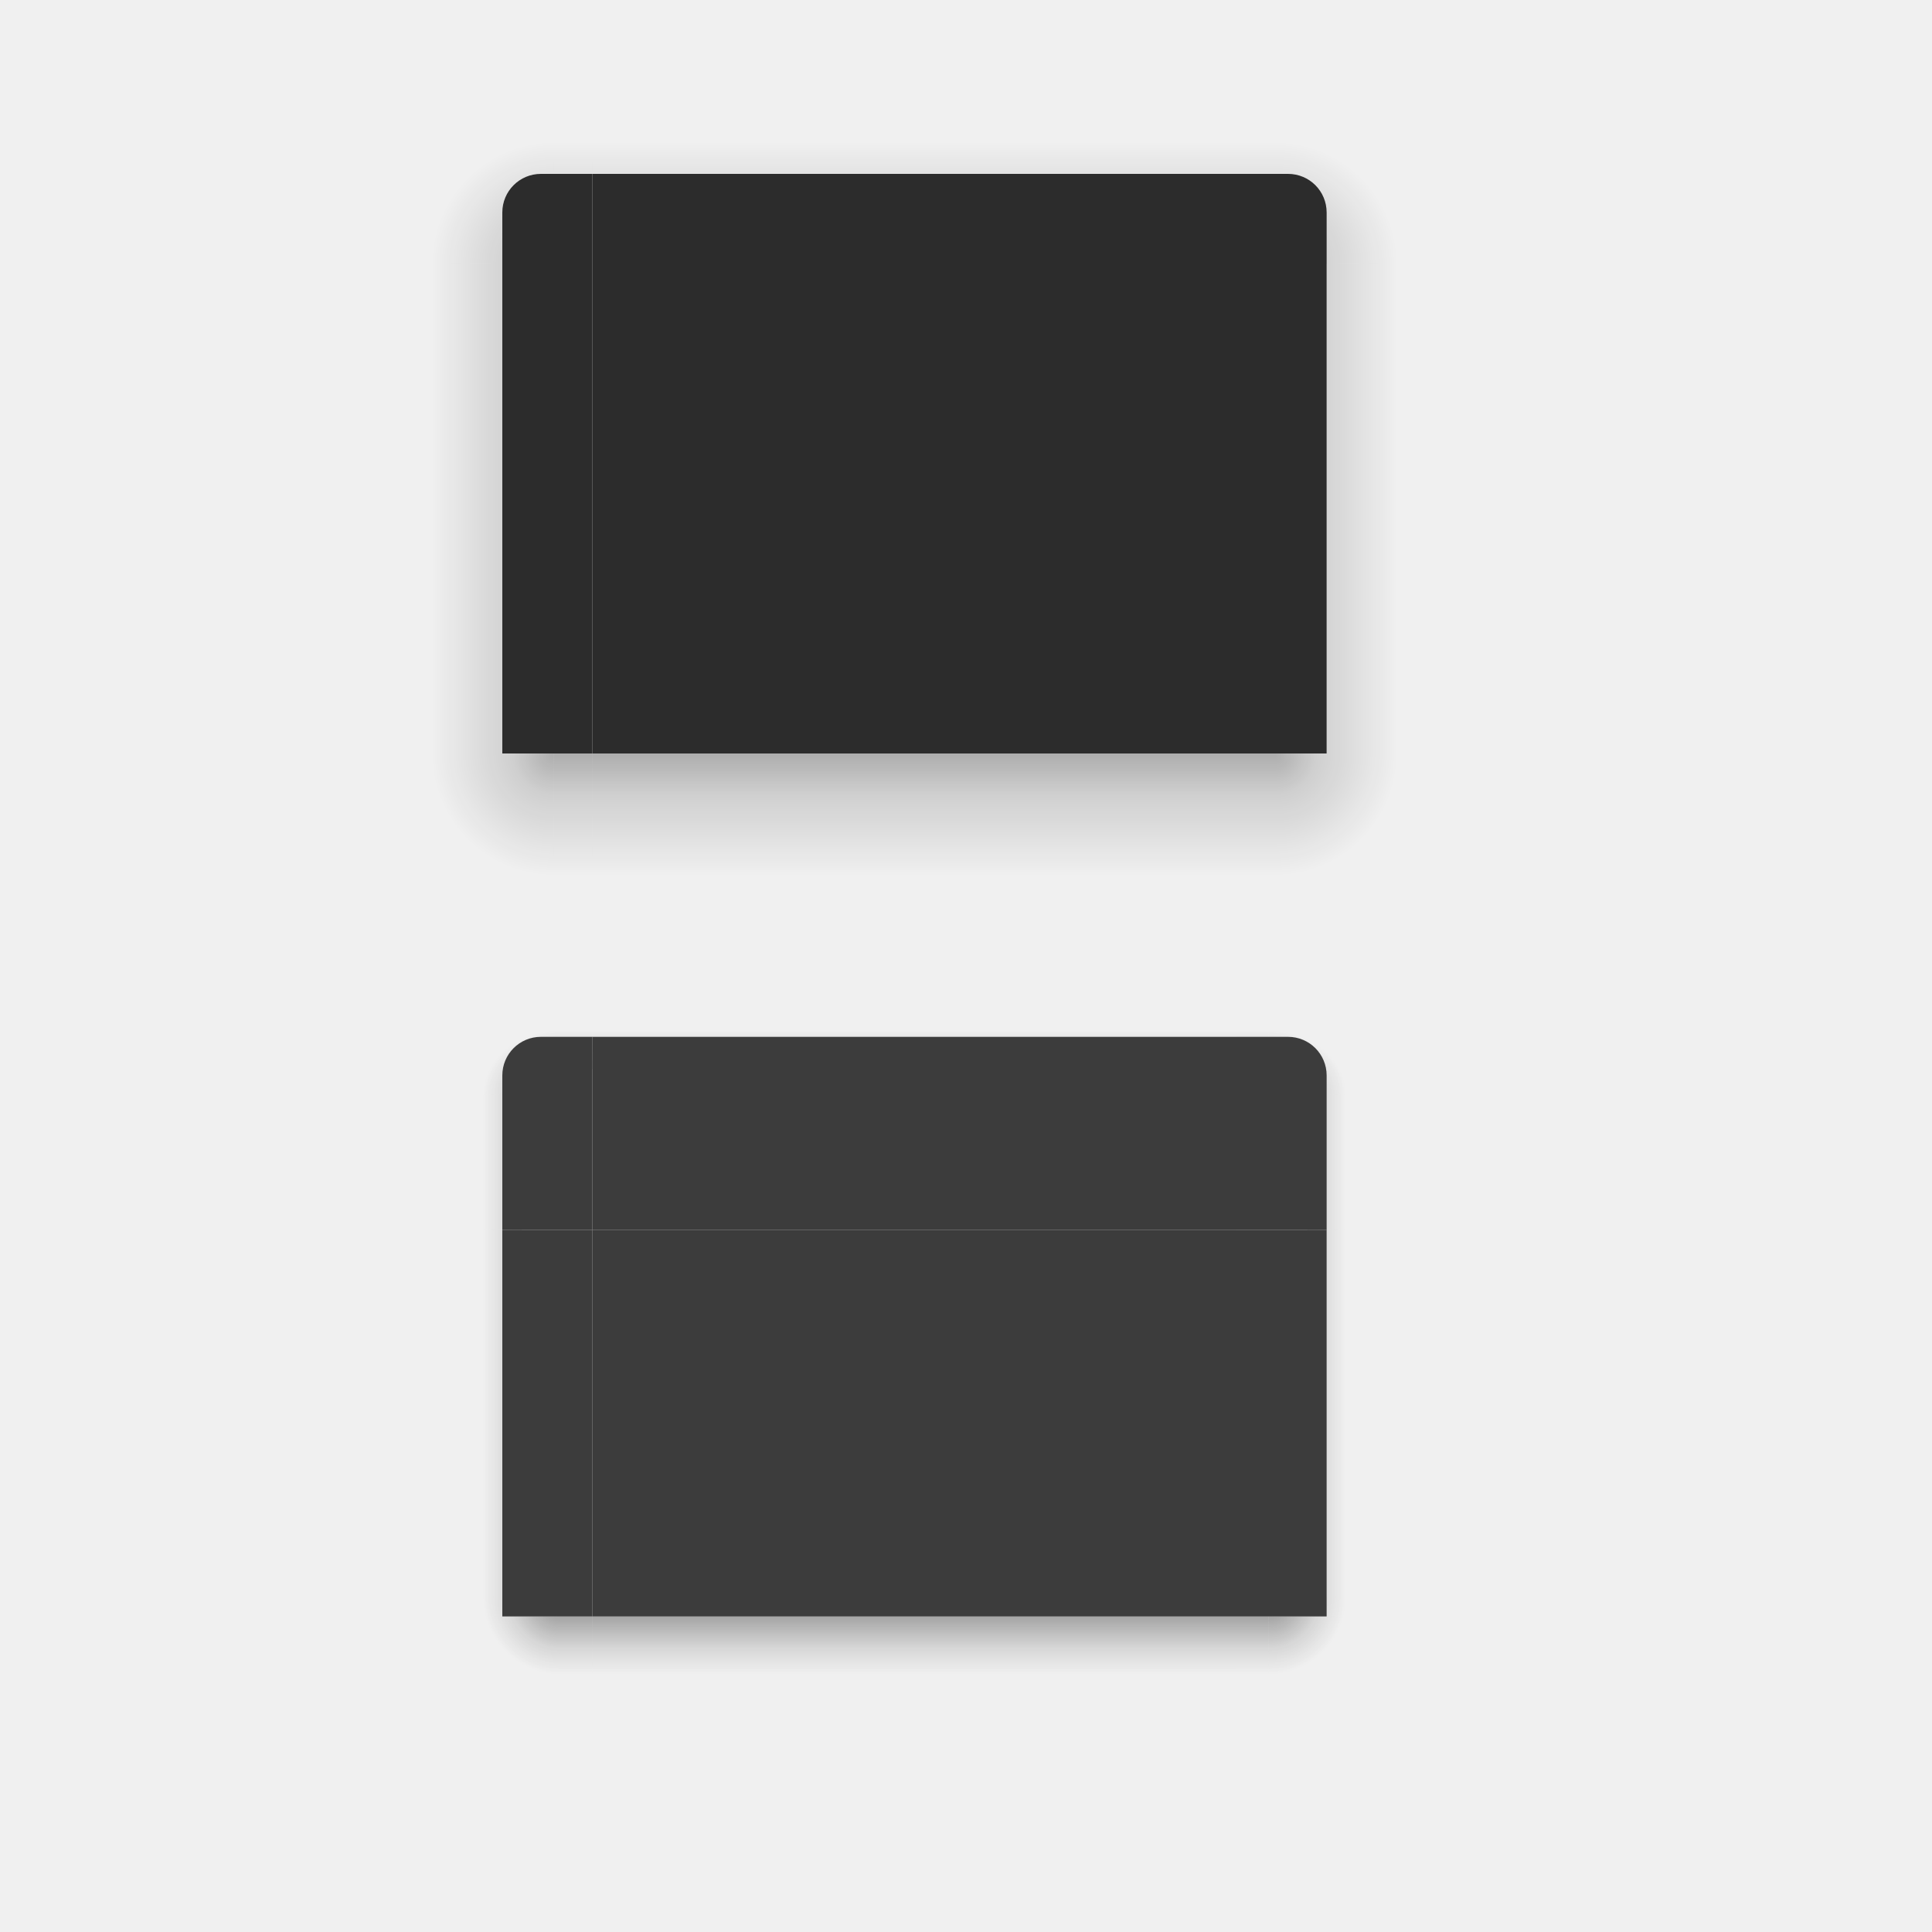
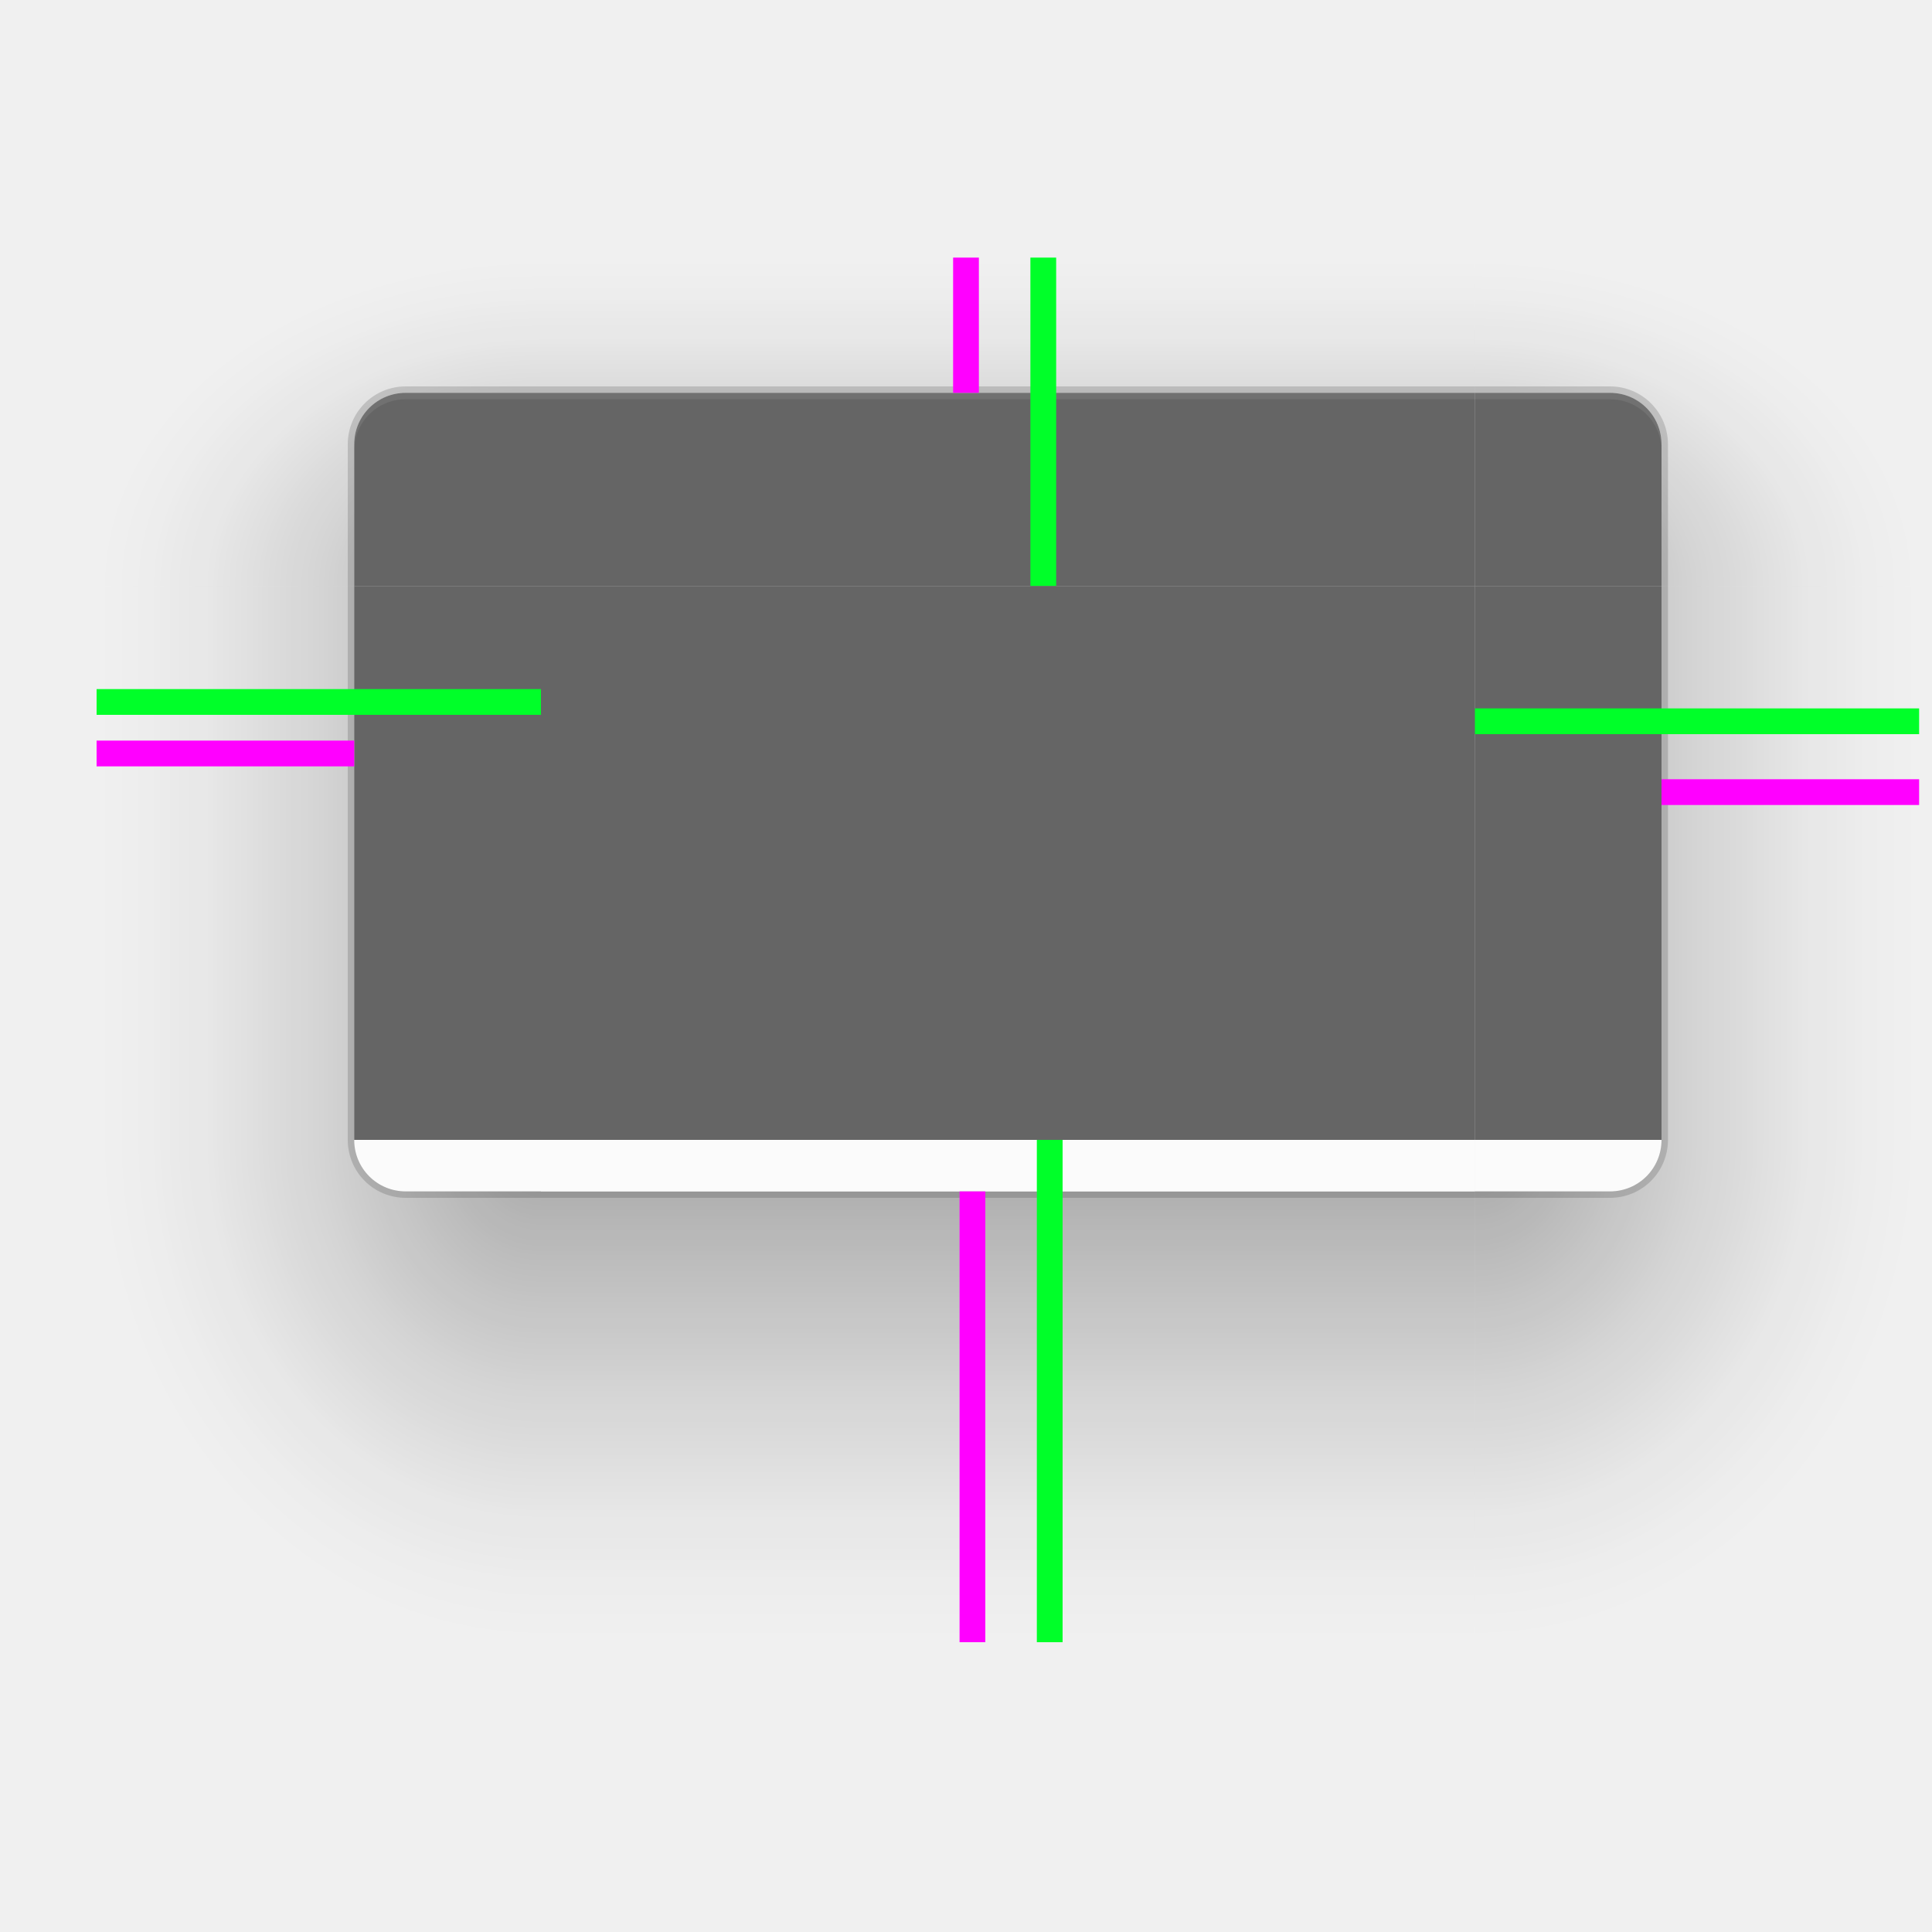
<svg xmlns="http://www.w3.org/2000/svg" xmlns:xlink="http://www.w3.org/1999/xlink" id="svg4198" width="300" height="300" version="1.1" viewBox="0 0 300 300">
  <defs id="defs4200">
-     <linearGradient id="shadow-inactive">
-       <stop id="stop1128" offset="0" style="stop-color:#000000;stop-opacity:0.588" />
-       <stop style="stop-color:#000000;stop-opacity:0.137" offset="0.667" id="stop1130" />
-       <stop id="stop1132" offset="1" style="stop-color:#000000;stop-opacity:0;" />
+     <radialGradient r="17.5" fy="178.723" fx="48.271" cy="178.723" cx="48.271" gradientTransform="matrix(-2.857145,1.3612493e-6,0,-1.885714,221.9168,514.0206)" gradientUnits="userSpaceOnUse" id="radialGradient965-2" xlink:href="#shadow_inactive" />
+     <linearGradient id="shadow_inactive">
+       <stop id="stop6719-25" offset="0" style="stop-color:#000000;stop-opacity:1;" />
+       <stop style="stop-color:#000000;stop-opacity:0.639;" offset="0.25" id="stop6834-1" />
+       <stop style="stop-color:#000000;stop-opacity:0.337;" offset="0.5" id="stop6832-0" />
+       <stop id="stop6836-0" offset="0.75" style="stop-color:#000000;stop-opacity:0.108;" />
+       <stop style="stop-color:#000000;stop-opacity:0.039;" offset="0.875" id="stop6894-7" />
+       <stop style="stop-color:#000000;stop-opacity:0;" offset="1" id="stop6721-4" />
    </linearGradient>
-     <linearGradient id="shadow-active">
-       <stop id="stop1056" offset="0" style="stop-color:#000000;stop-opacity:0.28" />
-       <stop style="stop-color:#000000;stop-opacity:0.137" offset="0.333" id="stop1058" />
-       <stop id="stop1060" offset="1" style="stop-color:#000000;stop-opacity:0;" />
+     <radialGradient r="17.5" fy="178.723" fx="48.271" cy="178.723" cx="48.271" gradientTransform="matrix(-2.857145,1.3612493e-6,0,-1.885714,221.9168,514.0206)" gradientUnits="userSpaceOnUse" id="radialGradient986" xlink:href="#shadow_inactive" />
+     <radialGradient r="17.5" fy="80.417" fx="296.477" cy="80.417" cx="296.477" gradientTransform="matrix(7.5025293e-8,-2.342847,2.857142,0,-145.7619,785.6007)" gradientUnits="userSpaceOnUse" id="radialGradient1306-9" xlink:href="#shadow_inactive" />
+     <radialGradient r="17.5" fy="80.417" fx="296.477" cy="80.417" cx="296.477" gradientTransform="matrix(7.5025293e-8,-2.342847,2.857142,0,-145.7619,785.6007)" gradientUnits="userSpaceOnUse" id="radialGradient1017" xlink:href="#shadow_inactive" />
+     <radialGradient r="17.5" fy="80.417" fx="296.477" cy="80.417" cx="296.477" gradientTransform="matrix(7.5025293e-8,-2.342847,2.857142,0,-145.7619,785.6007)" gradientUnits="userSpaceOnUse" id="radialGradient1033" xlink:href="#shadow_inactive" />
+     <radialGradient r="17.5" fy="178.723" fx="48.271" cy="178.723" cx="48.271" gradientTransform="matrix(-2.857145,1.3612493e-6,0,-1.885714,221.9168,514.0206)" gradientUnits="userSpaceOnUse" id="radialGradient1049" xlink:href="#shadow_inactive" />
+     <linearGradient xlink:href="#shadow_inactive" id="linearGradient6038" gradientUnits="userSpaceOnUse" gradientTransform="matrix(1.013333,0,0,1,-3.265006,140)" x1="348.493" y1="99" x2="299.151" y2="99" />
+     <linearGradient xlink:href="#shadow_inactive" id="linearGradient6036" gradientUnits="userSpaceOnUse" gradientTransform="matrix(1,0,0,1.028569,-215,50.00005)" x1="396" y1="64.167" x2="396" y2="24.306" />
+     <linearGradient xlink:href="#shadow_inactive" id="linearGradient6034" gradientUnits="userSpaceOnUse" gradientTransform="matrix(1,0,0,1.011765,0,133.2353)" x1="396" y1="142.093" x2="396" y2="174.709" />
+     <radialGradient r="17.5" fy="178.723" fx="48.271" cy="178.723" cx="48.271" gradientTransform="matrix(-3.942858,3.0609763e-6,1.0063074e-6,-4.457143,274.3249,973.5944)" gradientUnits="userSpaceOnUse" id="radialGradient965" xlink:href="#shadow_active" />
+     <linearGradient id="shadow_active">
+       <stop style="stop-color:#000000;stop-opacity:0.922;" offset="0" id="stop7028" />
+       <stop style="stop-color:#000000;stop-opacity:0.741;" offset="0.125" id="stop7026" />
+       <stop style="stop-color:#000000;stop-opacity:0.602;" offset="0.25" id="stop6834" />
+       <stop style="stop-color:#000000;stop-opacity:0.331;" offset="0.5" id="stop6832" />
+       <stop id="stop6836" offset="0.75" style="stop-color:#000000;stop-opacity:0.108;" />
+       <stop style="stop-color:#000000;stop-opacity:0.039;" offset="0.875" id="stop6894" />
+       <stop style="stop-color:#000000;stop-opacity:0;" offset="1" id="stop6721" />
    </linearGradient>
-     <linearGradient xlink:href="#shadow-active" id="linearGradient1020" gradientUnits="userSpaceOnUse" gradientTransform="matrix(1,0,0,5.405405,0,-381.4865)" x1="255" y1="95" x2="236" y2="95" />
-     <linearGradient xlink:href="#shadow-active" id="linearGradient1030" gradientUnits="userSpaceOnUse" gradientTransform="matrix(2.666667,0,0,6,-391.6667,-435)" x1="242.5" y1="95" x2="235.375" y2="95" />
-     <linearGradient xlink:href="#shadow-inactive" id="linearGradient2080" gradientUnits="userSpaceOnUse" gradientTransform="matrix(1,0,0,6,0,-435)" x1="250" y1="94.7" x2="240" y2="94.7" />
-     <linearGradient xlink:href="#shadow-inactive" id="linearGradient2084" gradientUnits="userSpaceOnUse" gradientTransform="matrix(2.666667,0,0,6,-391.6667,-435)" x1="243.625" y1="95" x2="239.125" y2="95" />
-     <radialGradient xlink:href="#shadow-active" id="radialGradient1266" gradientUnits="userSpaceOnUse" gradientTransform="matrix(-1.7369076e-6,-1.900003,1.900002,-9.5739195e-7,54.85042,593.4139)" cx="259.691" cy="102.184" fx="259.691" fy="102.184" r="10" />
-     <linearGradient xlink:href="#shadow-active" id="linearGradient1494" gradientUnits="userSpaceOnUse" gradientTransform="matrix(2,0,0,6,-241,-435)" x1="245" y1="95" x2="235.5" y2="95" />
-     <linearGradient xlink:href="#shadow-active" id="linearGradient2274" gradientUnits="userSpaceOnUse" gradientTransform="matrix(2,0,0,0.6923077,-241,35.69231)" x1="245" y1="94.333" x2="235.5" y2="94.333" />
-     <radialGradient xlink:href="#shadow-active" id="radialGradient2494" gradientUnits="userSpaceOnUse" gradientTransform="matrix(1.4648132e-7,-1.900001,1.9,5.4637294e-7,-88.95832,526.6878)" cx="255.625" cy="92.083" fx="255.625" fy="92.083" r="10" />
-     <radialGradient xlink:href="#shadow-inactive" id="radialGradient2498" gradientUnits="userSpaceOnUse" gradientTransform="matrix(-8.0310381e-7,-1.200001,1.2,3.3227818e-6,139.7145,415)" cx="260" cy="91.905" fx="260" fy="91.905" r="10" />
-     <linearGradient xlink:href="#shadow-inactive" id="linearGradient2500" gradientUnits="userSpaceOnUse" gradientTransform="matrix(1,0,0,0.4545454,-145,-295.9091)" x1="248" y1="94.4" x2="236" y2="94.4" />
-     <linearGradient xlink:href="#shadow-inactive" id="linearGradient2502" gradientUnits="userSpaceOnUse" gradientTransform="matrix(1,0,0,6,0,-435)" x1="250" y1="95" x2="238" y2="95" />
-     <radialGradient xlink:href="#shadow-inactive" id="radialGradient2504" gradientUnits="userSpaceOnUse" gradientTransform="matrix(2.9657718e-6,-0.9999998,1.199997,2.8891398e-6,139.7138,358.0949)" cx="263.095" cy="91.905" fx="263.095" fy="91.905" r="10" />
-     <linearGradient xlink:href="#shadow-inactive" id="linearGradient2506" gradientUnits="userSpaceOnUse" x1="250" y1="96.952" x2="238" y2="96.952" gradientTransform="matrix(1,0,0,0.84,0,18.56)" />
-     <linearGradient xlink:href="#shadow-inactive" id="linearGradient2508" gradientUnits="userSpaceOnUse" gradientTransform="matrix(1,0,0,0.4545455,-155,-295.9091)" x1="250" y1="94.4" x2="240" y2="94.4" />
-     <linearGradient xlink:href="#shadow-active" id="linearGradient978" gradientUnits="userSpaceOnUse" gradientTransform="matrix(1,0,0,0.2820513,-155,-276.7179)" x1="255" y1="94.727" x2="236" y2="94.727" />
-     <linearGradient xlink:href="#shadow-active" id="linearGradient1072" x1="250" y1="100" x2="250" y2="81" gradientUnits="userSpaceOnUse" />
-     <radialGradient xlink:href="#shadow-inactive" id="radialGradient2129" cx="250" cy="157.5" fx="250" fy="157.5" r="6" gradientTransform="matrix(-1.999999,1.9735033e-6,-1.4956854e-6,-2.000002,750,476.9997)" gradientUnits="userSpaceOnUse" />
+     <radialGradient r="17.5" fy="178.723" fx="48.271" cy="178.723" cx="48.271" gradientTransform="matrix(-3.942858,3.0609763e-6,1.0063074e-6,-4.457143,274.3249,973.5944)" gradientUnits="userSpaceOnUse" id="radialGradient1134" xlink:href="#shadow_active" />
+     <radialGradient r="17.5" fy="80.417" fx="296.477" cy="80.417" cx="296.477" gradientTransform="matrix(1.0353492e-7,-2.914276,3.942856,0,-233.0715,955.0164)" gradientUnits="userSpaceOnUse" id="radialGradient1306" xlink:href="#shadow_active" />
+     <radialGradient r="17.5" fy="80.417" fx="296.477" cy="80.417" cx="296.477" gradientTransform="matrix(1.0353492e-7,-2.914276,3.942856,0,-233.0715,955.0164)" gradientUnits="userSpaceOnUse" id="radialGradient1169" xlink:href="#shadow_active" />
+     <radialGradient r="17.5" fy="80.417" fx="296.477" cy="80.417" cx="296.477" gradientTransform="matrix(1.0353492e-7,-2.914276,3.942856,0,-233.0715,955.0164)" gradientUnits="userSpaceOnUse" id="radialGradient1187" xlink:href="#shadow_active" />
+     <radialGradient r="17.5" fy="178.723" fx="48.271" cy="178.723" cx="48.271" gradientTransform="matrix(-3.942858,3.0609763e-6,1.0063074e-6,-4.457143,274.3249,973.5944)" gradientUnits="userSpaceOnUse" id="radialGradient1205" xlink:href="#shadow_active" />
+     <linearGradient y2="99" x2="280.401" y1="99" x1="348.493" gradientTransform="matrix(1.013333,0,0,1,-3.265006,140)" gradientUnits="userSpaceOnUse" id="linearGradient1126" xlink:href="#shadow_active" />
+     <linearGradient y2="14.583" x2="396" y1="64.167" x1="396" gradientTransform="matrix(1,0,0,1.028569,-215,50.00005)" gradientUnits="userSpaceOnUse" id="linearGradient6612" xlink:href="#shadow_active" />
+     <linearGradient y2="219.186" x2="396" y1="142.093" x1="396" gradientTransform="matrix(1,0,0,1.011765,0,133.2353)" gradientUnits="userSpaceOnUse" id="linearGradient5688" xlink:href="#shadow_active" />
+     <linearGradient xlink:href="#shadow_active" id="linearGradient1419" gradientUnits="userSpaceOnUse" gradientTransform="matrix(1.013333,0,0,1,-3.265006,140)" x1="348.493" y1="99" x2="280.401" y2="99" />
+     <linearGradient xlink:href="#shadow_inactive" id="linearGradient1421" gradientUnits="userSpaceOnUse" gradientTransform="matrix(1.013333,0,0,1,-3.265006,140)" x1="348.493" y1="99" x2="299.151" y2="99" />
  </defs>
-   <g id="decoration-topleft" transform="translate(-163,-59)">
-     <rect y="80" x="235" height="20" width="20" id="rect866" style="opacity:0;fill:#000000;fill-opacity:1;stroke:none;stroke-width:1.461;stroke-linecap:round;stroke-linejoin:round;stroke-miterlimit:4;stroke-dasharray:none;stroke-opacity:1;paint-order:stroke fill markers" />
-     <path id="rect875" style="opacity:1;fill:url(#radialGradient2494);fill-opacity:1;stroke:none;stroke-width:2.921;stroke-linecap:round;stroke-linejoin:round;stroke-miterlimit:4;stroke-dasharray:none;stroke-opacity:1;paint-order:stroke fill markers" d="M 66,21 V 41 H 78 L 86,27 V 21 Z" transform="translate(163,59)" />
-     <path id="rect868" style="opacity:1;fill:#2c2c2c;fill-opacity:1;stroke:none;stroke-width:1.972;stroke-linecap:round;stroke-linejoin:round;stroke-miterlimit:4;stroke-dasharray:none;stroke-opacity:1;paint-order:stroke fill markers" d="M 84 27 C 80.676 27 78 29.676 78 33 L 78 57 L 92 57 L 92 27 L 84 27 z " transform="translate(163,59)" />
-     <path id="rect887" style="opacity:1;fill:url(#linearGradient2274);fill-opacity:1;stroke:none;stroke-width:2.353;stroke-linecap:round;stroke-linejoin:round;stroke-miterlimit:4;stroke-dasharray:none;stroke-opacity:1;paint-order:stroke fill markers" d="m 229,100 h 12 v 16 h -12 z" />
-     <path id="rect976" style="opacity:1;fill:url(#linearGradient978);fill-opacity:1;stroke:none;stroke-width:1.062;stroke-linecap:round;stroke-linejoin:round;stroke-miterlimit:4;stroke-dasharray:none;stroke-opacity:1;paint-order:stroke fill markers" transform="rotate(90)" d="m 80,-255 h 6 v 6 h -6 z" />
-   </g>
-   <g id="decoration-left" transform="translate(-163,-48)">
-     <rect y="105" x="235" height="60" width="20" id="rect919" style="opacity:0;fill:#000000;fill-opacity:1;stroke:none;stroke-width:2.191;stroke-linecap:round;stroke-linejoin:round;stroke-miterlimit:4;stroke-dasharray:none;stroke-opacity:1;paint-order:stroke fill markers" />
-     <path id="rect929" style="opacity:1;fill:url(#linearGradient1494);fill-opacity:1;stroke:none;stroke-width:6.928;stroke-linecap:round;stroke-linejoin:round;stroke-miterlimit:4;stroke-dasharray:none;stroke-opacity:1;paint-order:stroke fill markers" d="m 229,105 h 12 v 60 h -12 z" />
-     <rect style="opacity:1;fill:#2c2c2c;fill-opacity:1;stroke:none;stroke-width:1.833;stroke-linecap:round;stroke-linejoin:round;stroke-miterlimit:4;stroke-dasharray:none;stroke-opacity:1;paint-order:stroke fill markers" id="rect921" width="14" height="60" x="241" y="105" />
-   </g>
-   <g id="decoration-top" transform="matrix(0,1,-1.666667,0,367,-214)">
-     <rect style="opacity:0;fill:#000000;fill-opacity:1;stroke:none;stroke-width:2.191;stroke-linecap:round;stroke-linejoin:round;stroke-miterlimit:4;stroke-dasharray:none;stroke-opacity:1;paint-order:stroke fill markers" id="rect1012" width="20" height="60" x="235" y="105" />
-     <rect y="105" x="235" height="60" width="6" id="rect1016" style="opacity:1;fill:url(#linearGradient1020);fill-opacity:1;stroke:none;stroke-width:4.65;stroke-linecap:round;stroke-linejoin:round;stroke-miterlimit:4;stroke-dasharray:none;stroke-opacity:1;paint-order:stroke fill markers" />
-     <rect y="105" x="241" height="60" width="30" id="rect1014" style="opacity:1;fill:#2c2c2c;fill-opacity:1;stroke:none;stroke-width:1.833;stroke-linecap:round;stroke-linejoin:round;stroke-miterlimit:4;stroke-dasharray:none;stroke-opacity:1;paint-order:stroke fill markers" />
-   </g>
  <use x="0" y="0" xlink:href="#g917" id="use953" transform="matrix(-1,0,0,1,284,0)" width="100%" height="100%" />
  <use x="0" y="0" xlink:href="#g949" id="use955" transform="matrix(-1,0,0,1,284,0)" width="100%" height="100%" />
-   <rect style="opacity:1;fill:#2c2c2c;fill-opacity:1;stroke:none;stroke-width:2;stroke-linecap:round;stroke-linejoin:round;stroke-miterlimit:4;stroke-dasharray:none;stroke-opacity:1;paint-order:stroke fill markers" id="decoration-center" width="100" height="60" x="92" y="57" />
-   <g id="decoration-bottomleft" transform="matrix(1,0,0,-1,-163,217)">
-     <rect style="opacity:0;fill:#000000;fill-opacity:1;stroke:none;stroke-width:1.461;stroke-linecap:round;stroke-linejoin:round;stroke-miterlimit:4;stroke-dasharray:none;stroke-opacity:1;paint-order:stroke fill markers" id="rect959" width="20" height="20" x="235" y="80" />
-     <path style="opacity:1;fill:url(#radialGradient1266);fill-opacity:1;stroke:none;stroke-width:1.193;stroke-linecap:round;stroke-linejoin:round;stroke-miterlimit:4;stroke-dasharray:none;stroke-opacity:1;paint-order:stroke fill markers" d="M 229,100 V 80 h 20 v 20 z" id="path961" />
-     <path style="opacity:1;fill:url(#linearGradient1072);fill-opacity:1;stroke:none;stroke-width:1.193;stroke-linecap:round;stroke-linejoin:round;stroke-miterlimit:4;stroke-dasharray:none;stroke-opacity:1;paint-order:stroke fill markers" d="M 249,100 V 80 h 6 v 20 z" id="path1068" />
+   <use x="0" y="0" xlink:href="#g969" id="use1040" transform="matrix(-1,0,0,1,284,0)" width="100%" height="100%" />
+   <g id="decoration-right" transform="matrix(-1,0,0,1,578.875,-106)">
+     <path style="opacity:0.35;fill:url(#linearGradient1419);fill-opacity:1;stroke:none;stroke-width:1.007" d="m 280.875,197 v 86 h 40 v -86 z" id="path960" />
+     <path transform="matrix(-1,0,0,1,604.875,81)" d="m 284,116 v 86 h 1 v -86 z" style="opacity:0.15;fill:#000000;fill-opacity:1;stroke:none" id="path962" />
+     <path style="opacity:0.75;fill:#2c2c2c;fill-opacity:1;stroke:none" d="m 576,121 v 86 h 29 v -86 z" id="path964" transform="translate(-255.125,76)" />
+     <path style="opacity:0.05;fill:#ffffff;fill-opacity:1;stroke:none" d="m 576,121 v 86 h 29 v -86 z" id="path2198" transform="translate(-255.125,76)" />
  </g>
-   <g transform="matrix(0,-1,-1.666667,0,367,372)" id="decoration-bottom">
-     <rect y="105" x="235" height="60" width="20" id="rect1022" style="opacity:0;fill:#000000;fill-opacity:1;stroke:none;stroke-width:2.191;stroke-linecap:round;stroke-linejoin:round;stroke-miterlimit:4;stroke-dasharray:none;stroke-opacity:1;paint-order:stroke fill markers" />
-     <path id="rect1026" style="opacity:1;fill:url(#linearGradient1030);fill-opacity:1;stroke:none;stroke-width:8;stroke-linecap:round;stroke-linejoin:round;stroke-miterlimit:4;stroke-dasharray:none;stroke-opacity:1;paint-order:stroke fill markers" d="m 235,105 h 20 v 60 h -20 z" />
+   <g id="layer2" style="display:inline" transform="translate(-1479.445,-574.2191)" />
+   <g transform="translate(949.6159,-2054.099)" id="g2426" style="display:inline" />
+   <g transform="translate(995.5937,-1085.236)" id="g3429" />
+   <g transform="translate(2781.884,-701.7777)" id="g19758" />
+   <g transform="translate(3886.709,-1580.047)" id="g3935" />
+   <g transform="translate(1488.84,-1595.394)" id="g8459" />
+   <g transform="translate(138.0222,-266.7826)" id="g28391" />
+   <g transform="translate(1242.847,-1145.052)" id="g28393" />
+   <g transform="translate(-1155.022,-1160.399)" id="g28395" />
+   <g transform="translate(2284.522,-274.7826)" id="g6598" />
+   <g transform="translate(3389.347,-1153.052)" id="g6640" />
+   <g transform="translate(991.4777,-1168.399)" id="g6716" />
+   <g style="opacity:0.459" transform="matrix(1,0,0,-1,-179.4451,186.1744)" id="g6850" />
+   <g transform="translate(-1945.565,-262.3622)" style="display:inline" id="g4242" />
+   <g style="display:inline" id="g4246" transform="translate(483.496,-1742.242)" />
+   <g id="g4248" transform="translate(529.4738,-773.3789)" />
+   <g id="g4250" transform="translate(2315.764,-389.9208)" />
+   <g id="g4252" transform="translate(3420.59,-1268.19)" />
+   <g id="g4254" transform="translate(1022.72,-1283.537)" />
+   <g id="g4256" transform="translate(-328.0977,45.07424)" />
+   <g id="g4258" transform="translate(776.7275,-833.1951)" />
+   <g id="g4260" transform="translate(-1621.142,-848.5423)" />
+   <g id="g4262" transform="translate(1818.402,37.07424)" />
+   <g id="g4264" transform="translate(2923.227,-841.1951)" />
+   <g id="g4266" transform="translate(525.3578,-856.5423)" />
+   <g id="g4268" transform="matrix(1,0,0,-1,-645.565,498.0312)" style="opacity:0.459" />
+   <g transform="translate(-241,-100)" id="decoration-bottom">
+     <path id="path6217-8" d="m 325,285 v 70 h 145 v -70 z" style="opacity:0.35;fill:url(#linearGradient5688);fill-opacity:1;stroke:none;stroke-width:1.006" />
+     <path style="opacity:0.15;fill:#000000;fill-opacity:1;stroke:none;stroke-width:0.414" d="M 470,285 H 325 v 1 h 145 z" id="path6214-7" />
+     <path style="opacity:0.75;fill:#ffffff;fill-opacity:1;stroke:none;stroke-width:1.155" d="M 470,277 H 325 v 8 h 145 z" id="path6211-7" />
  </g>
-   <use x="0" y="0" xlink:href="#g969" id="use1040" transform="matrix(-1,0,0,1,284,0)" width="100%" height="100%" />
-   <g id="decoration-inactive-topleft" transform="translate(-163,75)">
-     <rect y="95" x="229" height="21" width="15" id="rect887-3" style="opacity:0.75;fill:url(#linearGradient2506);fill-opacity:1;stroke:none;stroke-width:1.833;stroke-linecap:round;stroke-linejoin:round;stroke-miterlimit:4;stroke-dasharray:none;stroke-opacity:1;paint-order:stroke fill markers" />
-     <rect transform="rotate(90)" style="opacity:0.75;fill:url(#linearGradient2508);fill-opacity:1;stroke:none;stroke-width:1.348;stroke-linecap:round;stroke-linejoin:round;stroke-miterlimit:4;stroke-dasharray:none;stroke-opacity:1;paint-order:stroke fill markers" id="rect908-7" width="11" height="5" x="80" y="-255" />
-     <rect y="80" x="235" height="20" width="20" id="rect866-9" style="opacity:0;fill:#000000;fill-opacity:1;stroke:none;stroke-width:1.461;stroke-linecap:round;stroke-linejoin:round;stroke-miterlimit:4;stroke-dasharray:none;stroke-opacity:1;paint-order:stroke fill markers" />
-     <path id="rect875-8" d="m 229,80 v 15 h 21 v -15 z" style="opacity:0.75;fill:url(#radialGradient2504);fill-opacity:1;stroke:none;stroke-width:2.018;stroke-linecap:round;stroke-linejoin:round;stroke-miterlimit:4;stroke-dasharray:none;stroke-opacity:1;paint-order:stroke fill markers" />
-     <path id="rect868-9" style="opacity:1;fill:#3c3c3c;fill-opacity:1;stroke:none;stroke-width:1.972;stroke-linecap:round;stroke-linejoin:round;stroke-miterlimit:4;stroke-dasharray:none;stroke-opacity:1;paint-order:stroke fill markers" d="M 84 161 C 80.676 161 78 163.676 78 167 L 78 191 L 92 191 L 92 161 L 84 161 z " transform="translate(163,-75)" />
+   <g transform="translate(-241,-114.9999)" id="decoration-top">
+     <path transform="translate(215,89.99995)" d="M 110,65 V 86 H 255 V 65 Z" style="opacity:0.35;fill:url(#linearGradient6612);fill-opacity:1;stroke:none;stroke-width:1.014" id="path6055-5" />
+     <path transform="translate(215,89.99995)" d="m 110,85 v 1 h 145 v -1 z" style="opacity:0.15;fill:#000000;fill-opacity:1;stroke:none" id="path6098-4" />
+     <path id="path6092-3" d="m 325,176 v 30 h 145 v -30 z" style="opacity:0.75;fill:#2c2c2c;fill-opacity:1;stroke:none;stroke-width:1" />
+     <path id="path1018" d="m 325,176 v 1 h 145 v -1 z" style="opacity:0.08;fill:#ffffff;fill-opacity:1;stroke:none;stroke-width:0.183" />
+     <path id="path2200" d="m 325,176 v 30 h 145 v -30 z" style="opacity:0.05;fill:#ffffff;fill-opacity:1;stroke:none;stroke-width:1" />
  </g>
-   <g id="decoration-inactive-left" transform="translate(-163,86)">
-     <rect y="105" x="235" height="60" width="20" id="rect919-1" style="opacity:0;fill:#000000;fill-opacity:1;stroke:none;stroke-width:2.191;stroke-linecap:round;stroke-linejoin:round;stroke-miterlimit:4;stroke-dasharray:none;stroke-opacity:1;paint-order:stroke fill markers" />
-     <rect style="opacity:0.75;fill:url(#linearGradient2502);fill-opacity:1;stroke:none;stroke-width:4.899;stroke-linecap:round;stroke-linejoin:round;stroke-miterlimit:4;stroke-dasharray:none;stroke-opacity:1;paint-order:stroke fill markers" id="rect929-1" width="12" height="57" x="229" y="105" />
-     <rect style="opacity:1;fill:#3c3c3c;fill-opacity:1;stroke:none;stroke-width:1.833;stroke-linecap:round;stroke-linejoin:round;stroke-miterlimit:4;stroke-dasharray:none;stroke-opacity:1;paint-order:stroke fill markers" id="rect921-9" width="14" height="60" x="241" y="105" />
-     <rect style="opacity:0.75;fill:url(#radialGradient2129);fill-opacity:1;stroke:none;stroke-width:1.124;stroke-linecap:round;stroke-linejoin:round;stroke-miterlimit:4;stroke-dasharray:none;stroke-opacity:1;paint-order:stroke fill markers" id="rect2125" width="12" height="3" x="229" y="162" />
+   <g transform="translate(-265.875,-106)" id="decoration-left">
+     <path id="path6345-1" d="m 280.875,197 v 86 h 40 v -86 z" style="opacity:0.35;fill:url(#linearGradient1126);fill-opacity:1;stroke:none;stroke-width:1.007" />
+     <path d="m 80,116 v 86 h 1 v -86 z" style="opacity:0.15;fill:#000000;fill-opacity:1;stroke:none" id="path6342-6" transform="translate(239.875,81)" />
+     <path transform="translate(-255.125,76)" id="path6339-9" d="m 576,121 v 86 h 29 v -86 z" style="opacity:0.75;fill:#2c2c2c;fill-opacity:1;stroke:none" />
+     <path transform="translate(-255.125,76)" id="path2202" d="m 576,121 v 86 h 29 v -86 z" style="opacity:0.05;fill:#ffffff;fill-opacity:1;stroke:none" />
  </g>
-   <g id="decoration-inactive-top" transform="matrix(0,1,-1.666667,0,367,-80)">
-     <rect style="opacity:0;fill:#000000;fill-opacity:1;stroke:none;stroke-width:2.191;stroke-linecap:round;stroke-linejoin:round;stroke-miterlimit:4;stroke-dasharray:none;stroke-opacity:1;paint-order:stroke fill markers" id="rect1012-5" width="20" height="60" x="235" y="105" />
-     <rect y="105" x="235" height="60" width="6" id="rect1016-9" style="opacity:0.75;fill:url(#linearGradient2080);fill-opacity:1;stroke:none;stroke-width:4.899;stroke-linecap:round;stroke-linejoin:round;stroke-miterlimit:4;stroke-dasharray:none;stroke-opacity:1;paint-order:stroke fill markers" />
-     <rect y="105" x="241" height="60" width="30" id="rect1014-5" style="opacity:1;fill:#3c3c3c;fill-opacity:1;stroke:none;stroke-width:1.833;stroke-linecap:round;stroke-linejoin:round;stroke-miterlimit:4;stroke-dasharray:none;stroke-opacity:1;paint-order:stroke fill markers" />
+   <g id="decoration-bottomleft" transform="translate(-411,-113)">
+     <path id="rect7023-1" style="opacity:0.75;fill:#ffffff;fill-opacity:1;stroke:none" d="m 55,177 c 0,4.432 3.568,8 8,8 h 21 v -8 z" transform="translate(411,113)" />
+     <g id="hrh-6" transform="matrix(1,0,0,0.9993211,165,-10.66658)">
+       <path id="rect5099-9-5" style="opacity:0.35;fill:url(#radialGradient965);fill-opacity:1;stroke:none" d="m 15,177 v 78 H 84 V 185 H 63 c -4.432,0 -8,-3.568 -8,-8 z" transform="matrix(1,0,0,1.000679,246,123.7506)" />
+       <g transform="translate(-20,24)" id="decoration-bottomleft57547-54-5">
+         <g id="g6659-3-3-0" />
+       </g>
+       <path id="path2490" style="opacity:0.15;fill:#000000;fill-opacity:1;stroke:none" d="m 54,177 c 0,4.986 4.014,9 9,9 h 21 v -1 H 63 c -4.432,0 -8,-3.568 -8,-8 z" transform="matrix(1,0,0,1.000679,246,123.7506)" />
+     </g>
  </g>
-   <rect style="opacity:1;fill:#3c3c3c;fill-opacity:1;stroke:none;stroke-width:2;stroke-linecap:round;stroke-linejoin:round;stroke-miterlimit:4;stroke-dasharray:none;stroke-opacity:1;paint-order:stroke fill markers" id="decoration-inactive-center" width="100" height="60" x="92" y="191" />
-   <g id="decoration-inactive-bottomleft" transform="matrix(1,0,0,-1,-163,351)">
-     <rect style="opacity:0;fill:#000000;fill-opacity:1;stroke:none;stroke-width:1.461;stroke-linecap:round;stroke-linejoin:round;stroke-miterlimit:4;stroke-dasharray:none;stroke-opacity:1;paint-order:stroke fill markers" id="rect959-2" width="20" height="20" x="235" y="80" />
-     <path style="opacity:0.75;fill:url(#radialGradient2498);fill-opacity:1;stroke:none;stroke-width:1.728;stroke-linecap:round;stroke-linejoin:round;stroke-miterlimit:4;stroke-dasharray:none;stroke-opacity:1;paint-order:stroke fill markers" d="m 229,80 v 20 l 21,2e-5 V 80 Z" id="path961-8" />
-     <rect y="-255" x="80" height="5" width="20" id="rect967-9" style="opacity:0.75;fill:url(#linearGradient2500);fill-opacity:1;stroke:none;stroke-width:1.348;stroke-linecap:round;stroke-linejoin:round;stroke-miterlimit:4;stroke-dasharray:none;stroke-opacity:1;paint-order:stroke fill markers" transform="rotate(90)" />
+   <rect y="40" x="148" height="21" width="4" id="shadow-hint-top-margin" style="fill:#ff00ff;fill-opacity:1;stroke:none;stroke-width:0.342" />
+   <rect y="185" x="149" height="70" width="4" id="shadow-hint-bottom-margin" style="fill:#ff00ff;fill-opacity:1;stroke:none;stroke-width:1.067" />
+   <rect y="121" x="258" height="4" width="40" id="shadow-hint-right-margin" style="fill:#ff00ff;fill-opacity:1;stroke:none;stroke-width:0.513" />
+   <rect y="115" x="15" height="4" width="40" id="shadow-hint-left-margin" style="fill:#ff00ff;fill-opacity:1;stroke:none;stroke-width:0.513" />
+   <rect style="fill:#00ff29;fill-opacity:1;stroke:none;stroke-width:0.953" y="40" x="160" height="51" width="4" id="hint-top-margin" />
+   <rect style="fill:#00ff29;fill-opacity:1;stroke:none;stroke-width:0.999" y="177" x="161" height="78" width="4" id="hint-bottom-margin" />
+   <rect style="fill:#00ff29;fill-opacity:1;stroke:none;stroke-width:0.879" transform="rotate(90)" y="-298" x="110" height="69" width="4" id="hint-right-margin" />
+   <rect style="fill:#00ff29;fill-opacity:1;stroke:none;stroke-width:0.88" transform="rotate(90)" y="-84" x="107" height="69" width="4" id="hint-left-margin" />
+   <g id="decoration-topleft" transform="matrix(-1,0,0,1,509,-140.0625)">
+     <path id="path1019" style="opacity:0.35;fill:url(#radialGradient1306);fill-opacity:1;stroke:none" d="M 15,40 V 91 H 55 V 73 c 0,-0.078 0.01,-0.153 0.012,-0.23 L 55,69 c 0,-4.432 3.568,-8 8,-8 h 4 17 V 40 Z" transform="matrix(-1,0,0,1,509,140.0625)" />
+     <g id="g1027" transform="translate(250)">
+       <g transform="matrix(-1,0,0,1,524,26)" id="g1025">
+         <path id="path1486" style="opacity:0.15;fill:#000000;fill-opacity:1;stroke:none;stroke-width:1.034" d="m 63,60 c -4.986,0 -9,4.014 -9,9 v 22 h 1 V 69 c 0,-4.432 3.568,-8 8,-8 h 4 17 V 60 H 66.414 Z" transform="translate(265,114.0625)" />
+         <path id="path1448" style="opacity:0.75;fill:#2c2c2c;fill-opacity:1;stroke:none;stroke-width:1" d="m 63,61 c -4.432,0 -8,3.568 -8,8 v 21 1 H 84 V 61 H 67 Z" transform="translate(265,114.0625)" />
+         <path id="path959" style="opacity:0.08;fill:#ffffff;fill-opacity:1;stroke:none;stroke-width:1" d="m 63,61 c -4.432,0 -8,3.568 -8,8 l 0.002,0.941 C 55.034,65.537 58.588,62 63,62 h 4 17 V 61 H 67 Z" transform="translate(265,114.0625)" />
+         <path id="path2204" style="opacity:0.05;fill:#ffffff;fill-opacity:1;stroke:none;stroke-width:1" d="m 328,175.062 c -4.432,0 -8,3.568 -8,8 v 21 1 h 29 v -30 h -17 z" />
+       </g>
+     </g>
  </g>
-   <g transform="matrix(0,-1,-1.666667,0,367,506)" id="decoration-inactive-bottom">
-     <rect y="105" x="235" height="60" width="20" id="rect1022-5" style="opacity:0;fill:#000000;fill-opacity:1;stroke:none;stroke-width:2.191;stroke-linecap:round;stroke-linejoin:round;stroke-miterlimit:4;stroke-dasharray:none;stroke-opacity:1;paint-order:stroke fill markers" />
-     <rect style="opacity:0.75;fill:url(#linearGradient2084);fill-opacity:1;stroke:none;stroke-width:8;stroke-linecap:round;stroke-linejoin:round;stroke-miterlimit:4;stroke-dasharray:none;stroke-opacity:1;paint-order:stroke fill markers" id="rect1026-9" width="20" height="60" x="235" y="105" />
+   <use height="100%" width="100%" transform="matrix(-1,0,0,1,313,0)" id="decoration-topright" xlink:href="#decoration-topleft" y="0" x="0" />
+   <use height="100%" width="100%" transform="matrix(-1,0,0,1,313,0)" id="decoration-bottomright" xlink:href="#decoration-bottomleft" y="0" x="0" />
+   <g id="decoration-center">
+     <path id="decoration-center-0" d="M 84,91 V 177 H 229 V 91 Z" style="opacity:0.75;fill:#2c2c2c;fill-opacity:1;stroke:none" />
+     <path id="path2206" d="M 84,91 V 177 H 229 V 91 Z" style="opacity:0.05;fill:#ffffff;fill-opacity:1;stroke:none" />
  </g>
-   <use x="0" y="0" xlink:href="#decoration-topleft" id="decoration-topright" transform="matrix(-1,0,0,1,284,0)" width="100%" height="100%" />
-   <use x="0" y="0" xlink:href="#decoration-left" id="decoration-right" transform="matrix(-1,0,0,1,284,0)" width="100%" height="100%" />
-   <use x="0" y="0" xlink:href="#decoration-bottomleft" id="decoration-bottomright" transform="matrix(-1,0,0,1,284,0)" width="100%" height="100%" />
-   <use x="0" y="0" xlink:href="#decoration-inactive-topleft" id="decoration-inactive-topright" transform="matrix(-1,0,0,1,284,0)" width="100%" height="100%" />
-   <use x="0" y="0" xlink:href="#decoration-inactive-left" id="decoration-inactive-right" transform="matrix(-1,0,0,1,284,0)" width="100%" height="100%" />
-   <use x="0" y="0" xlink:href="#decoration-inactive-bottomleft" id="decoration-inactive-bottomright" transform="matrix(-1,0,0,1,284,0)" width="100%" height="100%" />
+   <g id="decoration-inactive-right" transform="matrix(-1,0,0,1,934.875,-106)">
+     <path style="opacity:0.35;fill:url(#linearGradient1421);fill-opacity:1;stroke:none;stroke-width:1.007" d="m 280.875,197 v 86 h 40 v -86 z" id="path960-1" />
+     <path transform="matrix(-1,0,0,1,604.875,81)" d="m 284,116 v 86 h 1 v -86 z" style="opacity:0.15;fill:#000000;fill-opacity:1;stroke:none" id="path962-2" />
+     <path style="opacity:0.75;fill:#3c3c3c;fill-opacity:1;stroke:none" d="m 576,121 v 86 h 29 v -86 z" id="path964-7" transform="translate(-255.125,76)" />
+     <path style="opacity:0.05;fill:#ffffff;fill-opacity:1;stroke:none" d="m 576,121 v 86 h 29 v -86 z" id="path2530" transform="translate(-255.125,76)" />
+   </g>
+   <g transform="translate(115,-99.99999)" id="decoration-inactive-bottom">
+     <path id="path6217-8-9" d="m 325,285 v 70 h 145 v -70 z" style="opacity:0.35;fill:url(#linearGradient6034);fill-opacity:1;stroke:none;stroke-width:1.006" />
+     <path style="opacity:0.15;fill:#000000;fill-opacity:1;stroke:none;stroke-width:0.414" d="M 470,285 H 325 v 1 h 145 z" id="path6214-7-3" />
+     <path style="opacity:0.75;fill:#f5f5f5;fill-opacity:1;stroke:none;stroke-width:1.155" d="M 470,277 H 325 v 8 h 145 z" id="path6211-7-6" />
+   </g>
+   <g transform="translate(115,-114.9999)" id="decoration-inactive-top">
+     <path transform="translate(215,89.99995)" d="M 110,65 V 86 H 255 V 65 Z" style="opacity:0.35;fill:url(#linearGradient6036);fill-opacity:1;stroke:none;stroke-width:1.014" id="path6055-5-0" />
+     <path transform="translate(215,89.99995)" d="m 110,85 v 1 h 145 v -1 z" style="opacity:0.15;fill:#000000;fill-opacity:1;stroke:none" id="path6098-4-6" />
+     <path id="path6092-3-2" d="m 325,176 v 30 h 145 v -30 z" style="opacity:0.75;fill:#3c3c3c;fill-opacity:1;stroke:none;stroke-width:1" />
+     <path id="path2532" d="m 325,176 v 30 h 145 v -30 z" style="opacity:0.05;fill:#ffffff;fill-opacity:1;stroke:none;stroke-width:1" />
+   </g>
+   <g transform="translate(90.12501,-106)" id="decoration-inactive-left">
+     <path id="path6345-1-1" d="m 280.875,197 v 86 h 40 v -86 z" style="opacity:0.35;fill:url(#linearGradient6038);fill-opacity:1;stroke:none;stroke-width:1.007" />
+     <path d="m 80,116 v 86 h 1 v -86 z" style="opacity:0.15;fill:#000000;fill-opacity:1;stroke:none" id="path6342-6-8" transform="translate(239.875,81)" />
+     <path transform="translate(-255.125,76)" id="path6339-9-7" d="m 576,121 v 86 h 29 v -86 z" style="opacity:0.75;fill:#3c3c3c;fill-opacity:1;stroke:none" />
+     <path transform="translate(-255.125,76)" id="path2534" d="m 576,121 v 86 h 29 v -86 z" style="opacity:0.05;fill:#ffffff;fill-opacity:1;stroke:none" />
+   </g>
+   <g id="decoration-inactive-bottomleft" transform="translate(-54.99999,-113)">
+     <path id="rect7023-1-2" style="opacity:0.75;fill:#f5f5f5;fill-opacity:1;stroke:none" d="m 55,177 c 0,4.432 3.568,8 8,8 h 21 v -8 z" transform="translate(411,113)" />
+     <g id="hrh-6-0" transform="matrix(1,0,0,0.9993211,165,-10.66658)">
+       <path id="rect5099-9-5-2" style="opacity:0.35;fill:url(#radialGradient965-2);fill-opacity:1;stroke:none" d="m 15,177 v 78 H 84 V 185 H 63 c -4.432,0 -8,-3.568 -8,-8 z" transform="matrix(1,0,0,1.000679,246,123.7506)" />
+       <g transform="translate(-20,24)" id="decoration-inactive-bottomleft57547-54-5">
+         <g id="g6659-3-3-0-3" />
+       </g>
+       <path id="path2490-7" style="opacity:0.15;fill:#000000;fill-opacity:1;stroke:none" d="m 54,177 c 0,4.986 4.014,9 9,9 h 21 v -1 H 63 c -4.432,0 -8,-3.568 -8,-8 z" transform="matrix(1,0,0,1.000679,246,123.7506)" />
+     </g>
+   </g>
+   <g id="decoration-inactive-topleft" transform="matrix(-1,0,0,1,865,-140.0625)">
+     <path id="path1019-5" style="opacity:0.35;fill:url(#radialGradient1306-9);fill-opacity:1;stroke:none" d="M 15,40 V 91 H 55 V 73 c 0,-0.078 0.01,-0.153 0.012,-0.23 L 55,69 c 0,-4.432 3.568,-8 8,-8 h 4 17 V 40 Z" transform="matrix(-1,0,0,1,509,140.0625)" />
+     <g id="g1027-9" transform="translate(250)">
+       <g transform="matrix(-1,0,0,1,524,26)" id="g1025-2">
+         <path id="path1486-2" style="opacity:0.15;fill:#000000;fill-opacity:1;stroke:none;stroke-width:1.034" d="m 63,60 c -4.986,0 -9,4.014 -9,9 v 22 h 1 V 69 c 0,-4.432 3.568,-8 8,-8 h 4 17 V 60 H 66.414 Z" transform="translate(265,114.0625)" />
+         <path id="path1448-8" style="opacity:0.75;fill:#3c3c3c;fill-opacity:1;stroke:none;stroke-width:1" d="m 63,61 c -4.432,0 -8,3.568 -8,8 v 21 1 H 84 V 61 H 67 Z" transform="translate(265,114.0625)" />
+         <path id="path2536" style="opacity:0.05;fill:#ffffff;fill-opacity:1;stroke:none;stroke-width:1" d="m 328,175.062 c -4.432,0 -8,3.568 -8,8 v 21 1 h 29 v -30 h -17 z" />
+       </g>
+     </g>
+   </g>
+   <use height="100%" width="100%" transform="matrix(-1,0,0,1,1025,-4.3e-6)" id="decoration-inactive-topright" xlink:href="#decoration-inactive-topleft" y="0" x="0" />
+   <use height="100%" width="100%" transform="matrix(-1,0,0,1,1025,-4.3e-6)" id="decoration-inactive-bottomright" xlink:href="#decoration-inactive-bottomleft" y="0" x="0" />
+   <g id="decoration-inactive-center" transform="translate(356)">
+     <path id="decoration-inactive-center-0" d="M 84,91 V 177 H 229 V 91 Z" style="opacity:0.75;fill:#3c3c3c;fill-opacity:1;stroke:none" />
+     <path id="path2538" d="M 84,91 V 177 H 229 V 91 Z" style="opacity:0.05;fill:#ffffff;fill-opacity:1;stroke:none" />
+   </g>
</svg>
